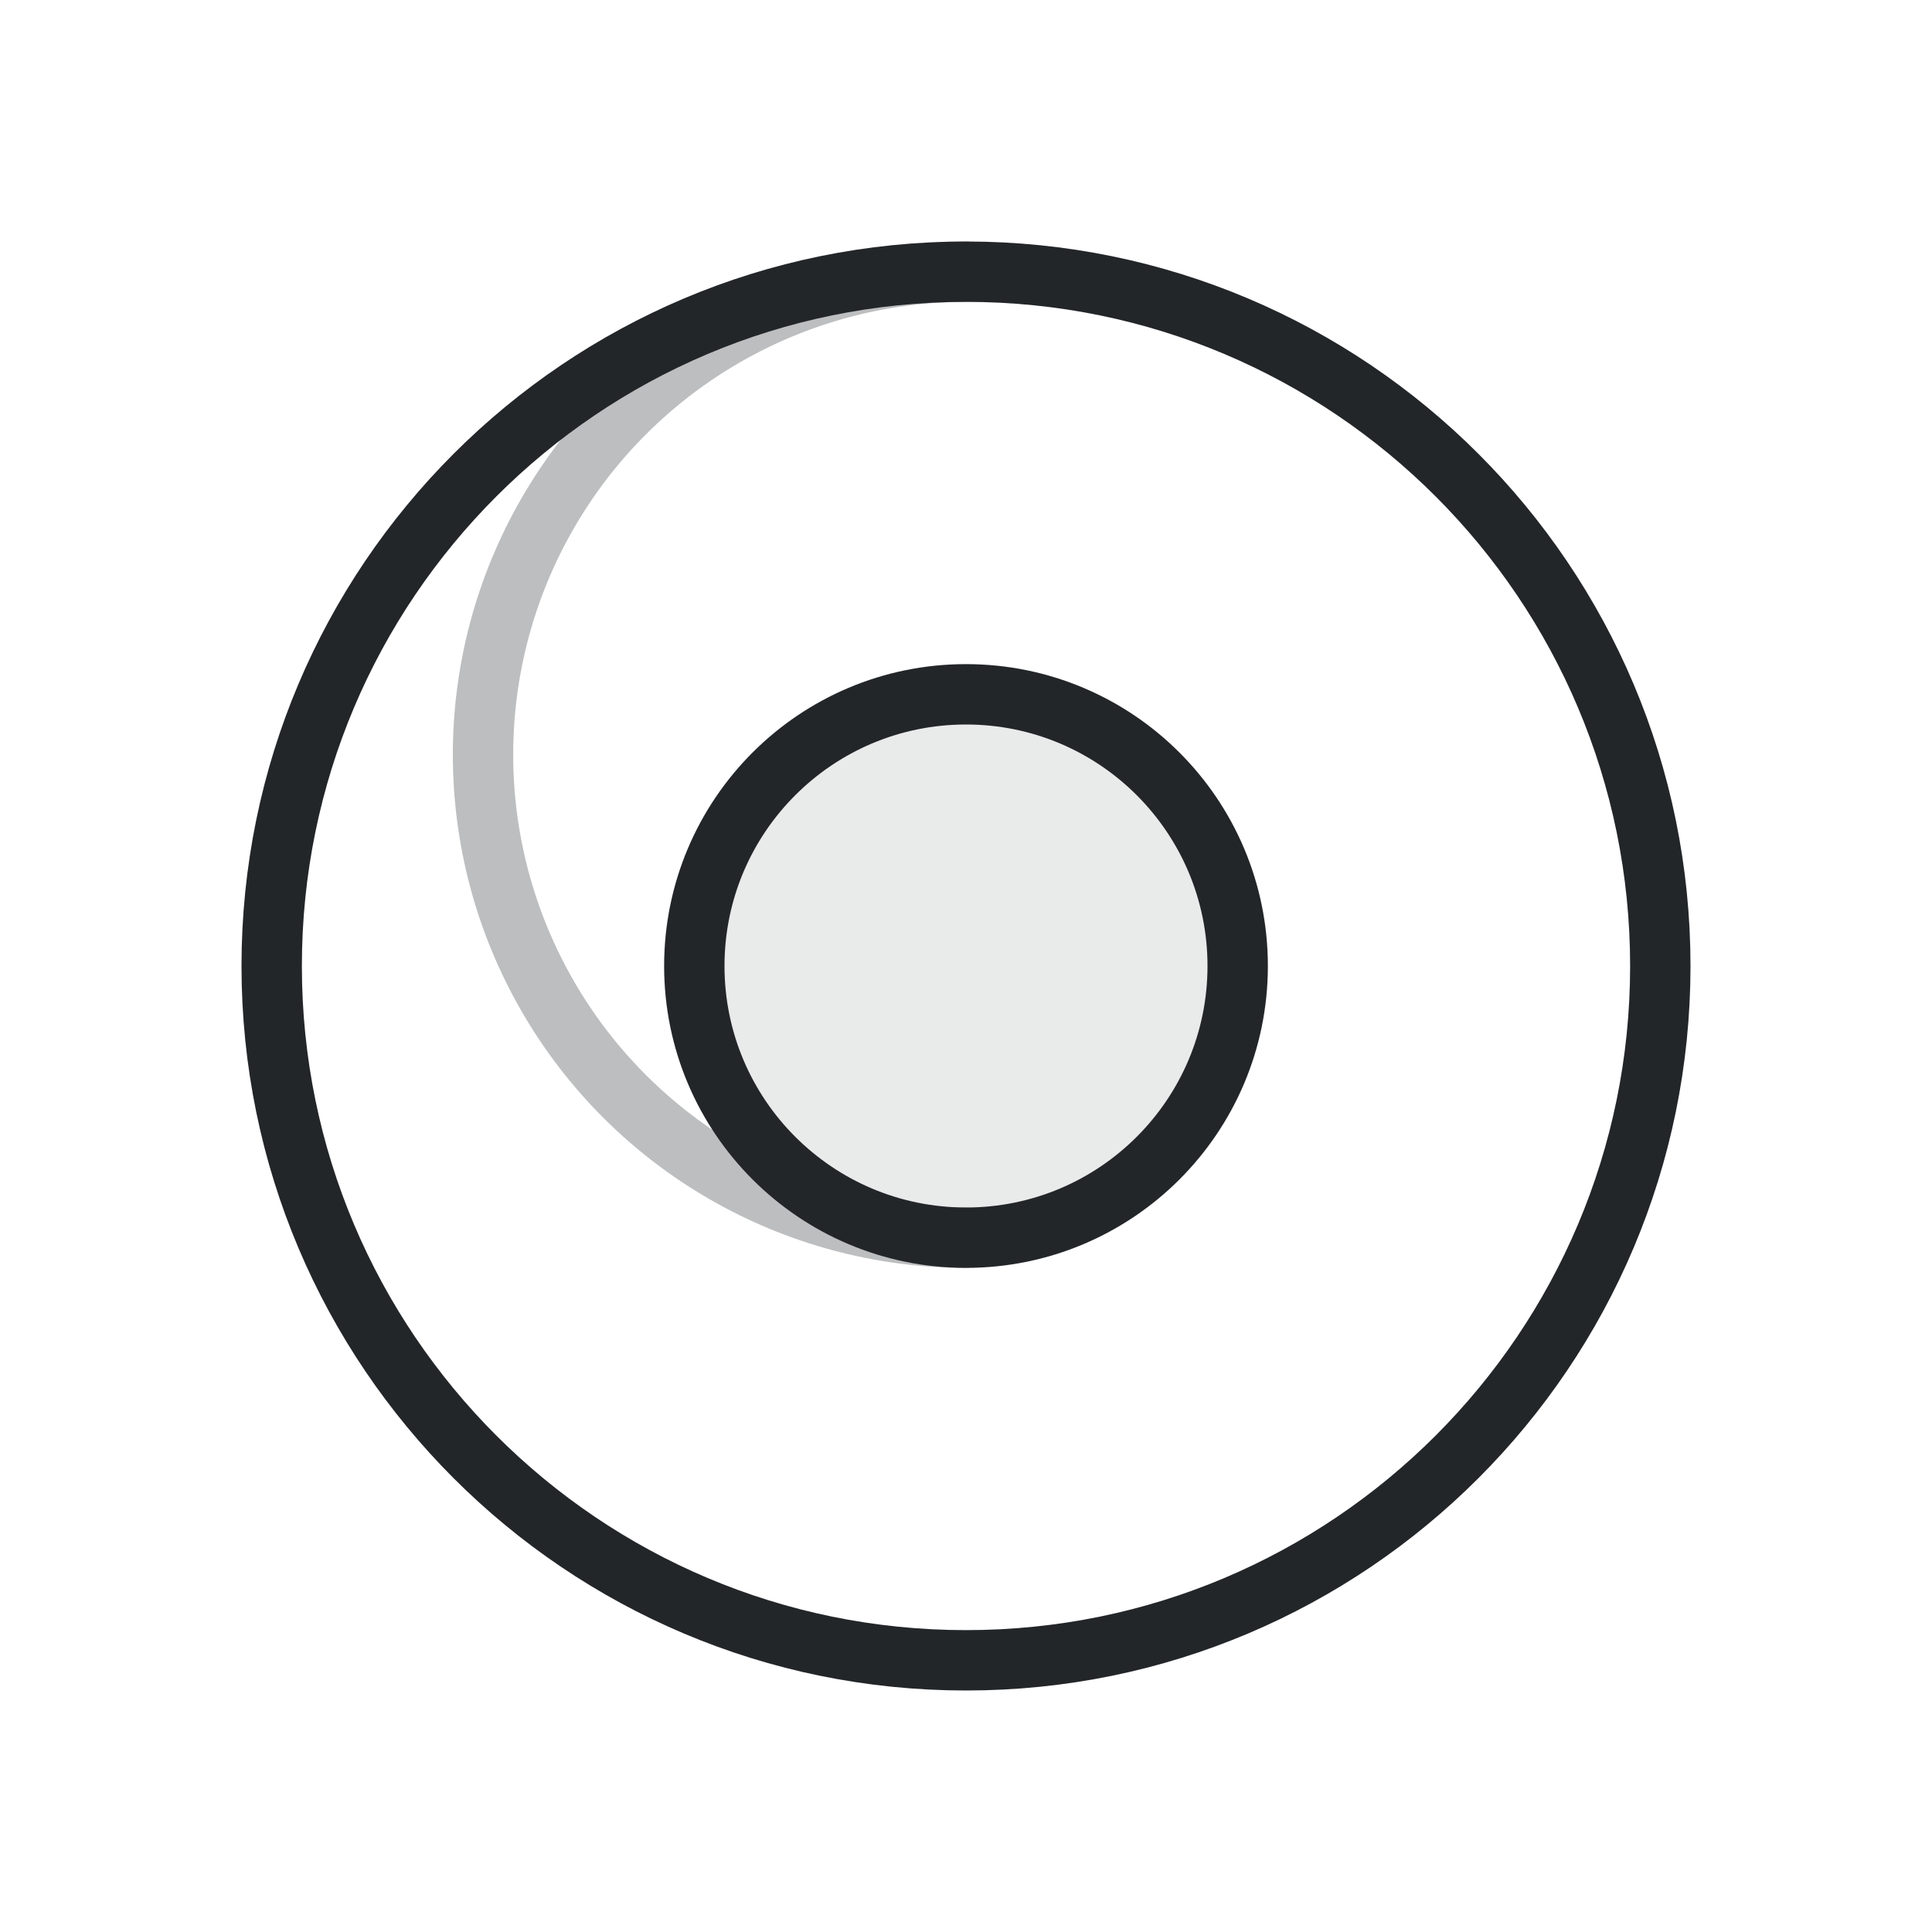
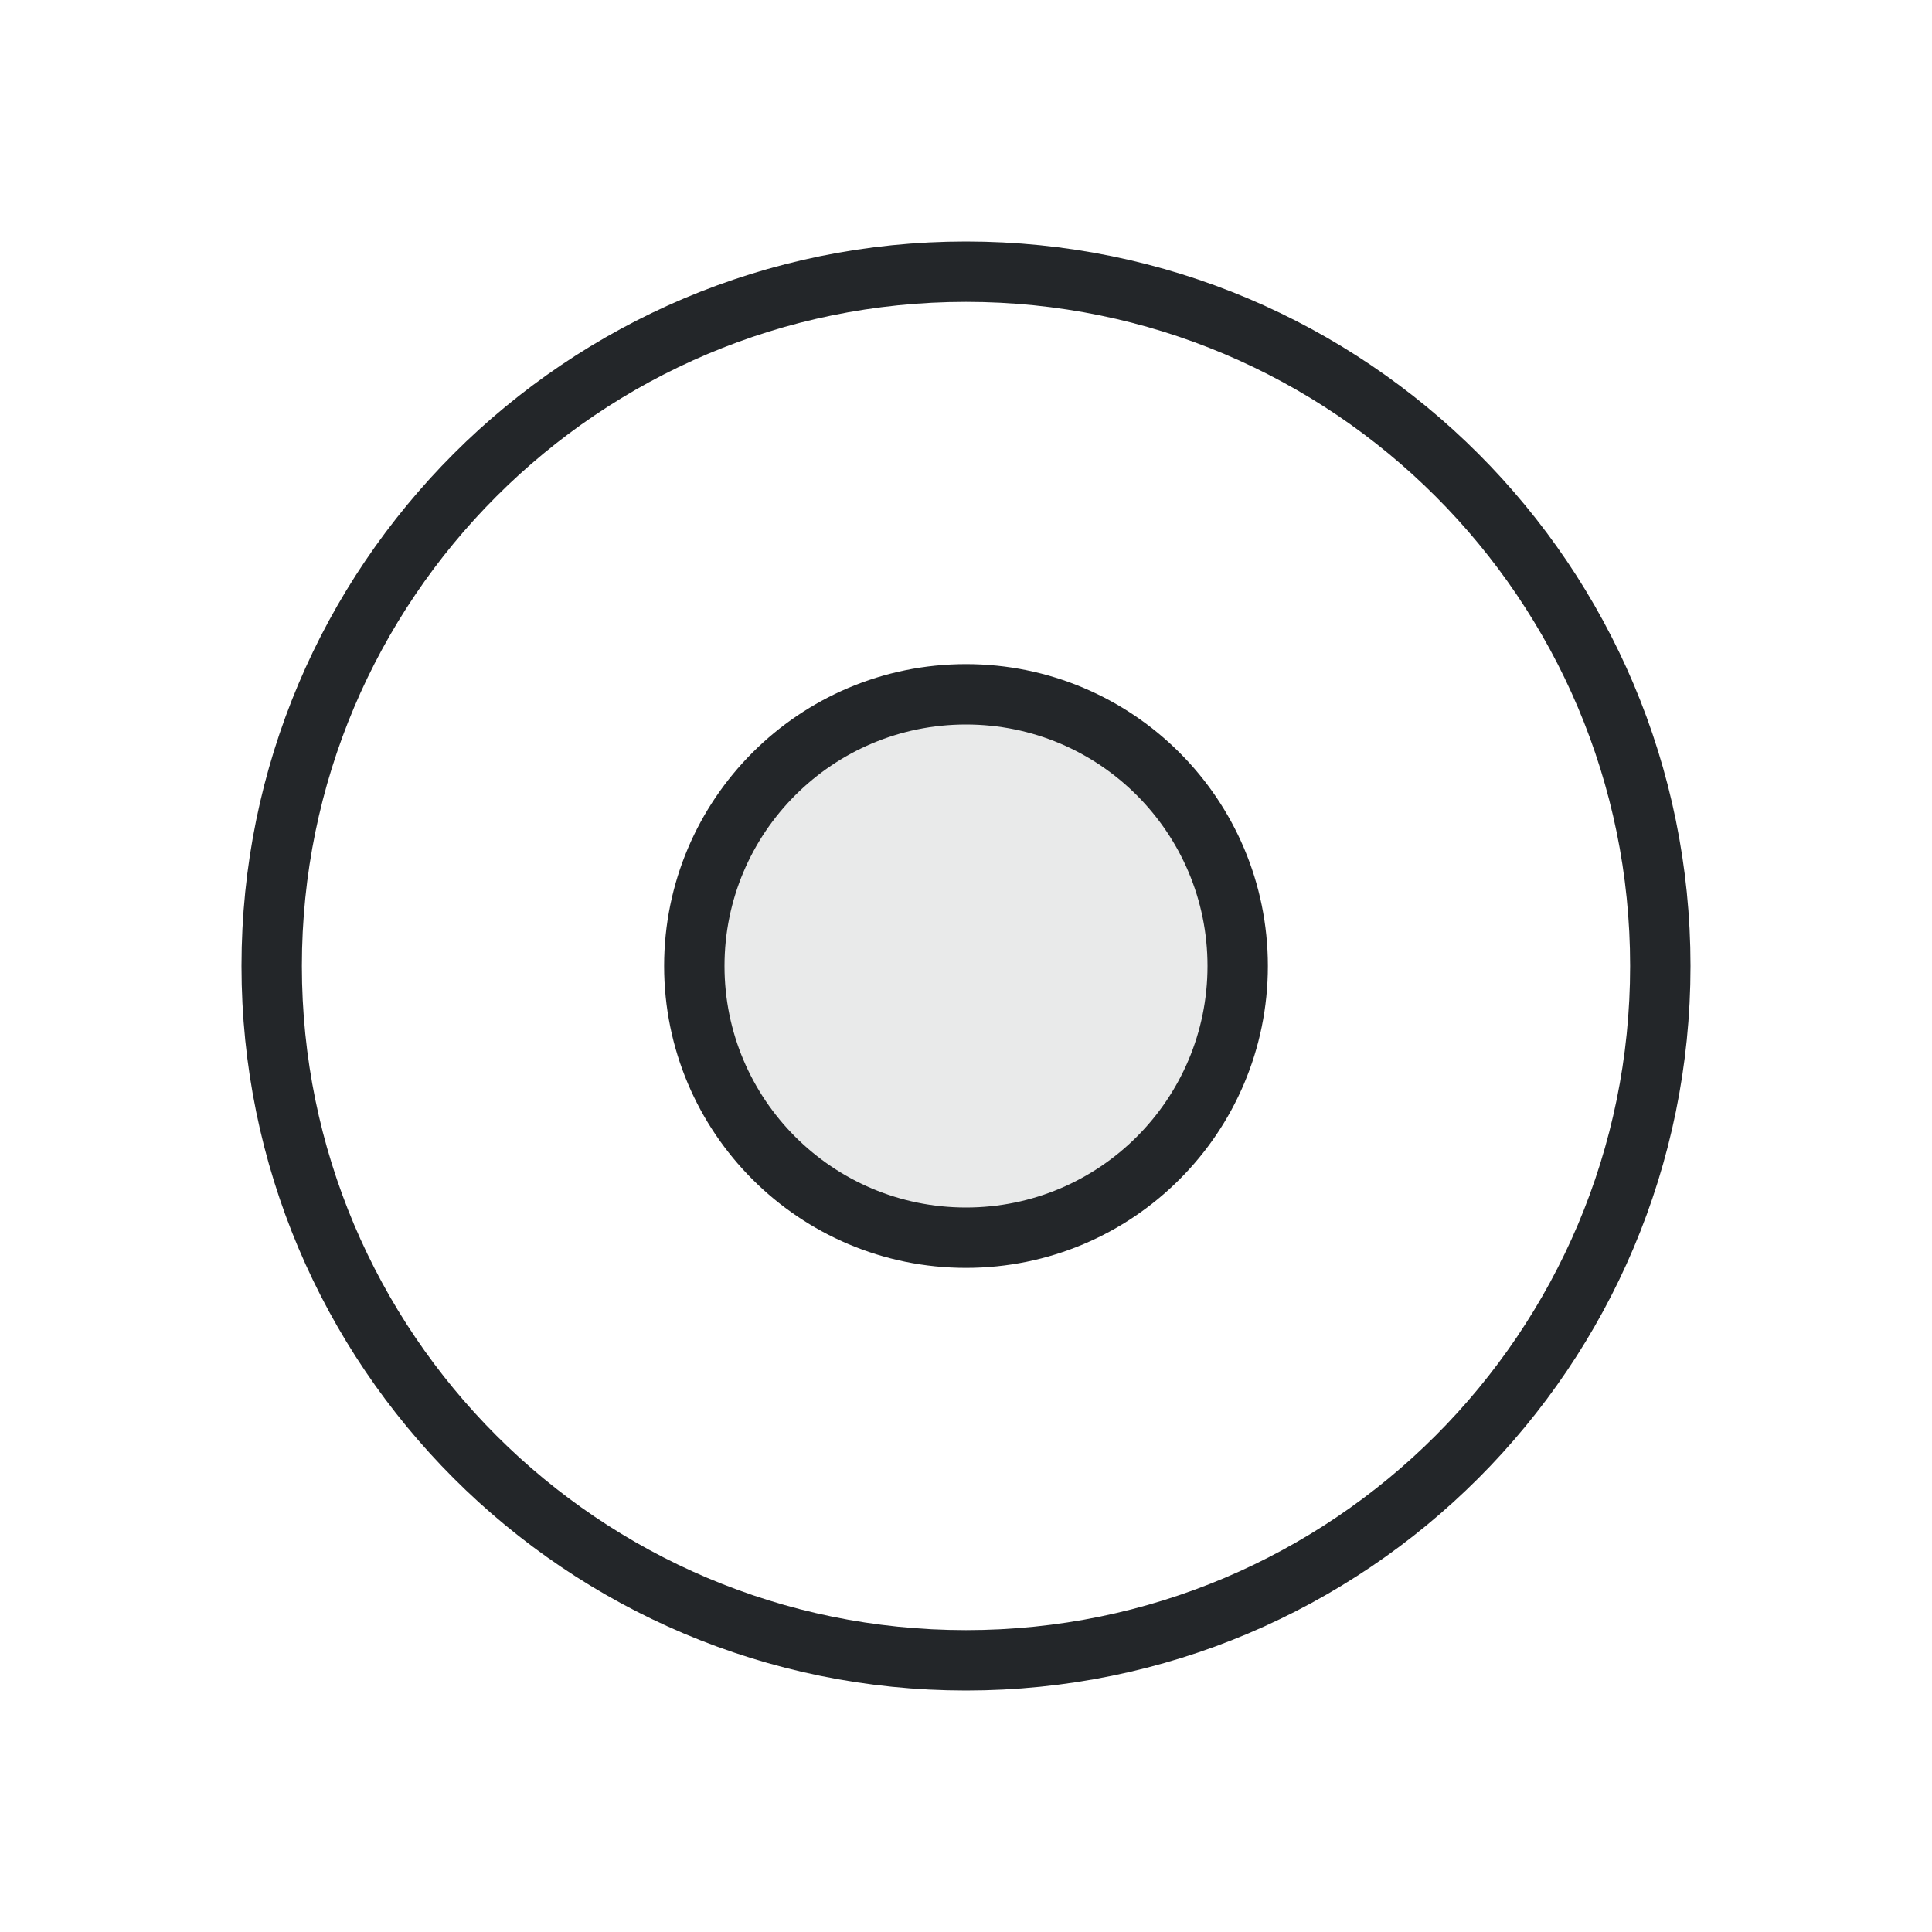
<svg xmlns="http://www.w3.org/2000/svg" width="32" height="32" version="1.1" viewBox="0 0 32 32">
  <defs>
    <style id="current-color-scheme">.ColorScheme-Text { color:#232629; }</style>
  </defs>
  <circle id="radio-boundary" class="ColorScheme-Text" cx="16" cy="16" r="11.5" fill="none" opacity=".5" stroke="currentColor" style="opacity:1" />
  <circle id="selected-backing" class="ColorScheme-Text" cx="16" cy="16" r="4.5" fill="currentColor" opacity=".1" />
  <circle id="selected-mark" class="ColorScheme-Text" cx="16" cy="16" r="4.5" fill="none" stroke="currentColor" />
-   <path class="ColorScheme-Text" d="m16 20.5a8 8 0 01-6.928-4 8 8 0 010-8 8 8 0 016.928-4" fill="none" stroke="currentColor" style="opacity:.3;stroke-linecap:round;stroke-linejoin:bevel" />
</svg>
